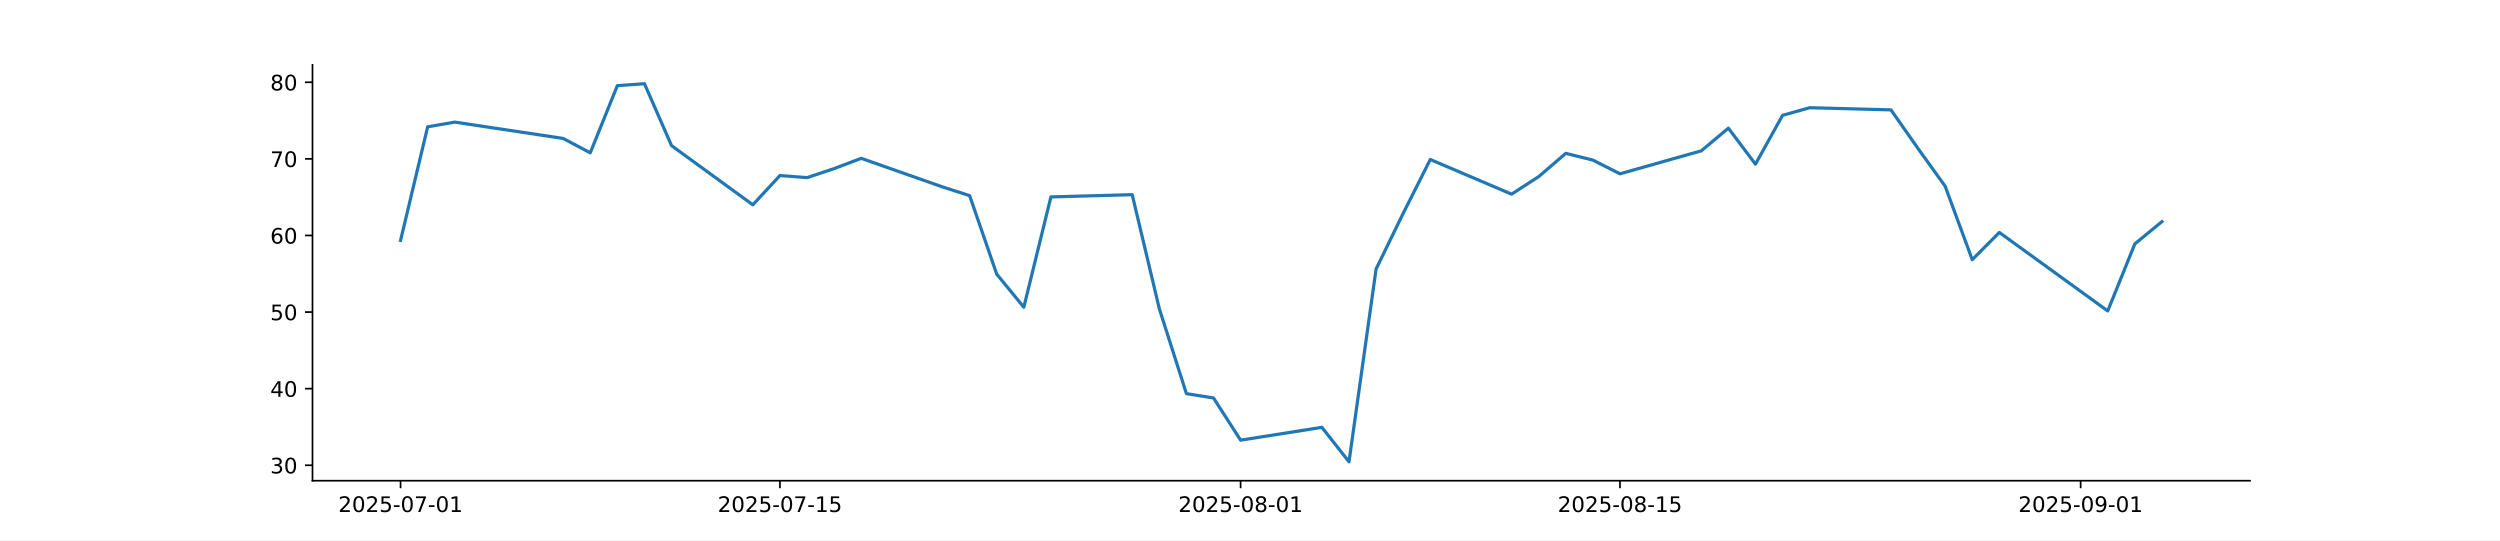
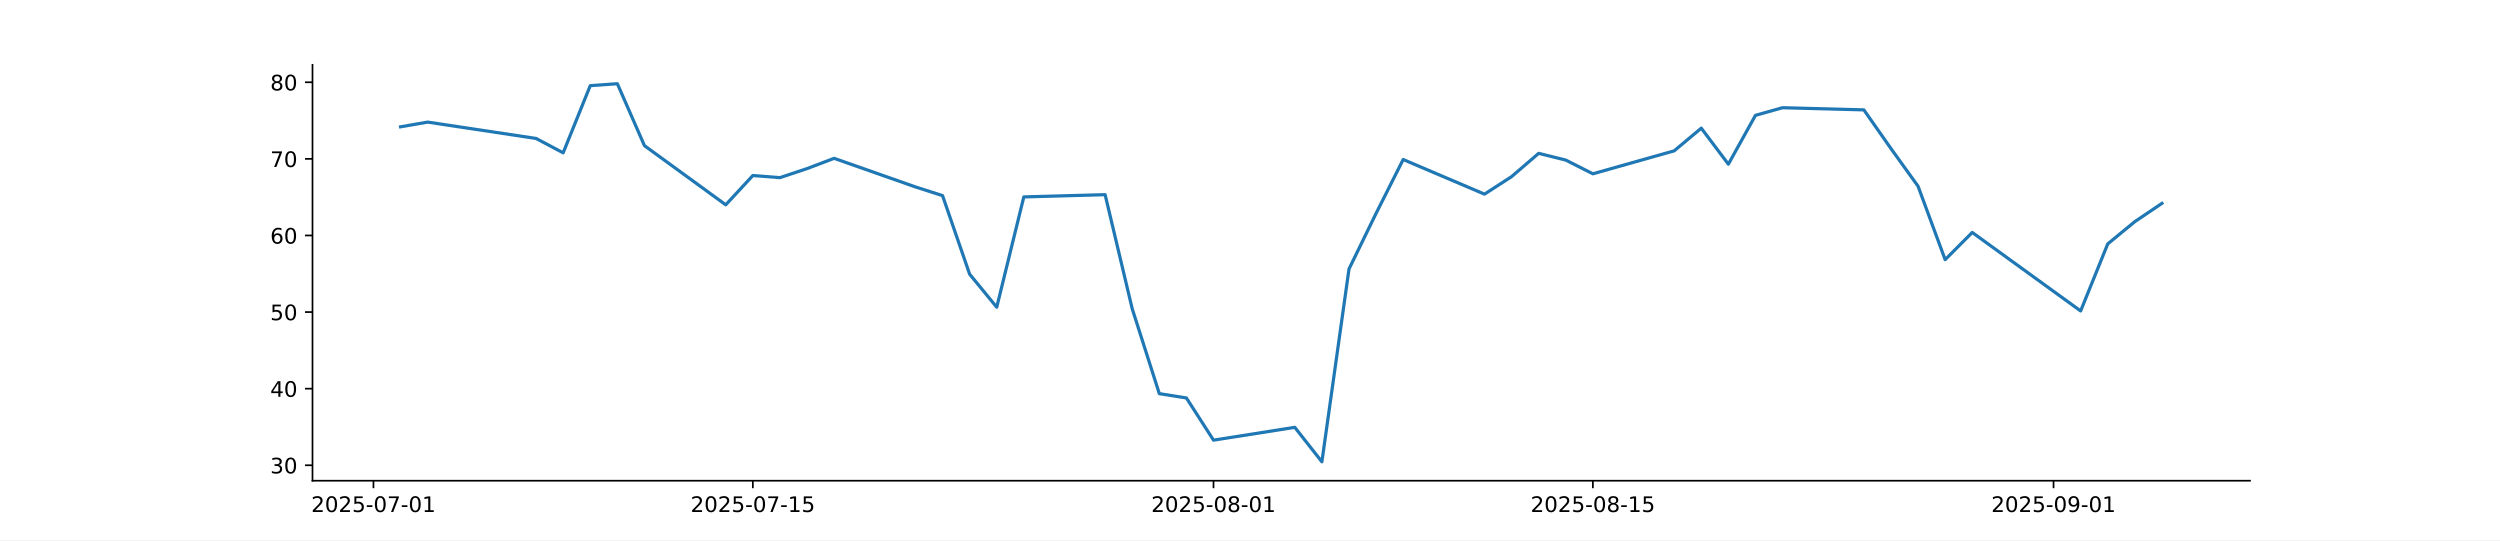
<svg xmlns="http://www.w3.org/2000/svg" xmlns:xlink="http://www.w3.org/1999/xlink" width="1166.4pt" height="252pt" viewBox="0 0 1166.4 252" version="1.1">
  <defs>
    <style type="text/css">*{stroke-linejoin: round; stroke-linecap: butt}</style>
  </defs>
  <g id="figure_1">
    <g id="patch_1">
      <path d="M 0 252  L 1166.4 252  L 1166.4 0  L 0 0  z " style="fill: #ffffff" />
    </g>
    <g id="axes_1">
      <g id="patch_2">
        <path d="M 145.8 224.28  L 1049.76 224.28  L 1049.76 30.24  L 145.8 30.24  z " style="fill: #ffffff" />
      </g>
      <g id="matplotlib.axis_1">
        <g id="xtick_1">
          <g id="line2d_1">
            <defs>
-               <path id="m2460513333" d="M 0 0  L 0 3.5  " style="stroke: #000000; stroke-width: 0.8" />
+               <path id="me085f20d1a" d="M 0 0  L 0 3.5  " style="stroke: #000000; stroke-width: 0.8" />
            </defs>
            <g>
-               <use xlink:href="#m2460513333" x="186.889" y="224.28" style="stroke: #000000; stroke-width: 0.8" />
+               <use xlink:href="#me085f20d1a" x="174.246" y="224.28" style="stroke: #000000; stroke-width: 0.8" />
            </g>
          </g>
          <g id="text_1">
-             <g transform="translate(157.8313 238.8784) scale(0.1 -0.1)">
+             <g transform="translate(145.1885 238.8784) scale(0.1 -0.1)">
              <defs>
                <path id="DejaVuSans-32" d="M 1228 531  L 3431 531  L 3431 0  L 469 0  L 469 531  Q 828 903 1448 1529  Q 2069 2156 2228 2338  Q 2531 2678 2651 2914  Q 2772 3150 2772 3378  Q 2772 3750 2511 3984  Q 2250 4219 1831 4219  Q 1534 4219 1204 4116  Q 875 4013 500 3803  L 500 4441  Q 881 4594 1212 4672  Q 1544 4750 1819 4750  Q 2544 4750 2975 4387  Q 3406 4025 3406 3419  Q 3406 3131 3298 2873  Q 3191 2616 2906 2266  Q 2828 2175 2409 1742  Q 1991 1309 1228 531  z " transform="scale(0.015625)" />
                <path id="DejaVuSans-30" d="M 2034 4250  Q 1547 4250 1301 3770  Q 1056 3291 1056 2328  Q 1056 1369 1301 889  Q 1547 409 2034 409  Q 2525 409 2770 889  Q 3016 1369 3016 2328  Q 3016 3291 2770 3770  Q 2525 4250 2034 4250  z M 2034 4750  Q 2819 4750 3233 4129  Q 3647 3509 3647 2328  Q 3647 1150 3233 529  Q 2819 -91 2034 -91  Q 1250 -91 836 529  Q 422 1150 422 2328  Q 422 3509 836 4129  Q 1250 4750 2034 4750  z " transform="scale(0.015625)" />
                <path id="DejaVuSans-35" d="M 691 4666  L 3169 4666  L 3169 4134  L 1269 4134  L 1269 2991  Q 1406 3038 1543 3061  Q 1681 3084 1819 3084  Q 2600 3084 3056 2656  Q 3513 2228 3513 1497  Q 3513 744 3044 326  Q 2575 -91 1722 -91  Q 1428 -91 1123 -41  Q 819 9 494 109  L 494 744  Q 775 591 1075 516  Q 1375 441 1709 441  Q 2250 441 2565 725  Q 2881 1009 2881 1497  Q 2881 1984 2565 2268  Q 2250 2553 1709 2553  Q 1456 2553 1204 2497  Q 953 2441 691 2322  L 691 4666  z " transform="scale(0.015625)" />
                <path id="DejaVuSans-2d" d="M 313 2009  L 1997 2009  L 1997 1497  L 313 1497  L 313 2009  z " transform="scale(0.015625)" />
                <path id="DejaVuSans-37" d="M 525 4666  L 3525 4666  L 3525 4397  L 1831 0  L 1172 0  L 2766 4134  L 525 4134  L 525 4666  z " transform="scale(0.015625)" />
                <path id="DejaVuSans-31" d="M 794 531  L 1825 531  L 1825 4091  L 703 3866  L 703 4441  L 1819 4666  L 2450 4666  L 2450 531  L 3481 531  L 3481 0  L 794 0  L 794 531  z " transform="scale(0.015625)" />
              </defs>
              <use xlink:href="#DejaVuSans-32" />
              <use xlink:href="#DejaVuSans-30" transform="translate(63.62305 0)" />
              <use xlink:href="#DejaVuSans-32" transform="translate(127.2461 0)" />
              <use xlink:href="#DejaVuSans-35" transform="translate(190.8691 0)" />
              <use xlink:href="#DejaVuSans-2d" transform="translate(254.4922 0)" />
              <use xlink:href="#DejaVuSans-30" transform="translate(290.5762 0)" />
              <use xlink:href="#DejaVuSans-37" transform="translate(354.1992 0)" />
              <use xlink:href="#DejaVuSans-2d" transform="translate(417.8223 0)" />
              <use xlink:href="#DejaVuSans-30" transform="translate(453.9062 0)" />
              <use xlink:href="#DejaVuSans-31" transform="translate(517.5293 0)" />
            </g>
          </g>
        </g>
        <g id="xtick_2">
          <g id="line2d_2">
            <g>
-               <use xlink:href="#m2460513333" x="363.888" y="224.28" style="stroke: #000000; stroke-width: 0.8" />
+               <use xlink:href="#me085f20d1a" x="351.245" y="224.28" style="stroke: #000000; stroke-width: 0.8" />
            </g>
          </g>
          <g id="text_2">
-             <g transform="translate(334.8304 238.8784) scale(0.1 -0.1)">
+             <g transform="translate(322.1876 238.8784) scale(0.1 -0.1)">
              <use xlink:href="#DejaVuSans-32" />
              <use xlink:href="#DejaVuSans-30" transform="translate(63.62305 0)" />
              <use xlink:href="#DejaVuSans-32" transform="translate(127.2461 0)" />
              <use xlink:href="#DejaVuSans-35" transform="translate(190.8691 0)" />
              <use xlink:href="#DejaVuSans-2d" transform="translate(254.4922 0)" />
              <use xlink:href="#DejaVuSans-30" transform="translate(290.5762 0)" />
              <use xlink:href="#DejaVuSans-37" transform="translate(354.1992 0)" />
              <use xlink:href="#DejaVuSans-2d" transform="translate(417.8223 0)" />
              <use xlink:href="#DejaVuSans-31" transform="translate(453.9062 0)" />
              <use xlink:href="#DejaVuSans-35" transform="translate(517.5293 0)" />
            </g>
          </g>
        </g>
        <g id="xtick_3">
          <g id="line2d_3">
            <g>
-               <use xlink:href="#m2460513333" x="578.816" y="224.28" style="stroke: #000000; stroke-width: 0.8" />
+               <use xlink:href="#me085f20d1a" x="566.173" y="224.28" style="stroke: #000000; stroke-width: 0.8" />
            </g>
          </g>
          <g id="text_3">
-             <g transform="translate(549.758 238.8784) scale(0.1 -0.1)">
+             <g transform="translate(537.1152 238.8784) scale(0.1 -0.1)">
              <defs>
                <path id="DejaVuSans-38" d="M 2034 2216  Q 1584 2216 1326 1975  Q 1069 1734 1069 1313  Q 1069 891 1326 650  Q 1584 409 2034 409  Q 2484 409 2743 651  Q 3003 894 3003 1313  Q 3003 1734 2745 1975  Q 2488 2216 2034 2216  z M 1403 2484  Q 997 2584 770 2862  Q 544 3141 544 3541  Q 544 4100 942 4425  Q 1341 4750 2034 4750  Q 2731 4750 3128 4425  Q 3525 4100 3525 3541  Q 3525 3141 3298 2862  Q 3072 2584 2669 2484  Q 3125 2378 3379 2068  Q 3634 1759 3634 1313  Q 3634 634 3220 271  Q 2806 -91 2034 -91  Q 1263 -91 848 271  Q 434 634 434 1313  Q 434 1759 690 2068  Q 947 2378 1403 2484  z M 1172 3481  Q 1172 3119 1398 2916  Q 1625 2713 2034 2713  Q 2441 2713 2670 2916  Q 2900 3119 2900 3481  Q 2900 3844 2670 4047  Q 2441 4250 2034 4250  Q 1625 4250 1398 4047  Q 1172 3844 1172 3481  z " transform="scale(0.015625)" />
              </defs>
              <use xlink:href="#DejaVuSans-32" />
              <use xlink:href="#DejaVuSans-30" transform="translate(63.62305 0)" />
              <use xlink:href="#DejaVuSans-32" transform="translate(127.2461 0)" />
              <use xlink:href="#DejaVuSans-35" transform="translate(190.8691 0)" />
              <use xlink:href="#DejaVuSans-2d" transform="translate(254.4922 0)" />
              <use xlink:href="#DejaVuSans-30" transform="translate(290.5762 0)" />
              <use xlink:href="#DejaVuSans-38" transform="translate(354.1992 0)" />
              <use xlink:href="#DejaVuSans-2d" transform="translate(417.8223 0)" />
              <use xlink:href="#DejaVuSans-30" transform="translate(453.9062 0)" />
              <use xlink:href="#DejaVuSans-31" transform="translate(517.5293 0)" />
            </g>
          </g>
        </g>
        <g id="xtick_4">
          <g id="line2d_4">
            <g>
-               <use xlink:href="#m2460513333" x="755.815" y="224.28" style="stroke: #000000; stroke-width: 0.8" />
+               <use xlink:href="#me085f20d1a" x="743.172" y="224.28" style="stroke: #000000; stroke-width: 0.8" />
            </g>
          </g>
          <g id="text_4">
-             <g transform="translate(726.7572 238.8784) scale(0.1 -0.1)">
+             <g transform="translate(714.1144 238.8784) scale(0.1 -0.1)">
              <use xlink:href="#DejaVuSans-32" />
              <use xlink:href="#DejaVuSans-30" transform="translate(63.62305 0)" />
              <use xlink:href="#DejaVuSans-32" transform="translate(127.2461 0)" />
              <use xlink:href="#DejaVuSans-35" transform="translate(190.8691 0)" />
              <use xlink:href="#DejaVuSans-2d" transform="translate(254.4922 0)" />
              <use xlink:href="#DejaVuSans-30" transform="translate(290.5762 0)" />
              <use xlink:href="#DejaVuSans-38" transform="translate(354.1992 0)" />
              <use xlink:href="#DejaVuSans-2d" transform="translate(417.8223 0)" />
              <use xlink:href="#DejaVuSans-31" transform="translate(453.9062 0)" />
              <use xlink:href="#DejaVuSans-35" transform="translate(517.5293 0)" />
            </g>
          </g>
        </g>
        <g id="xtick_5">
          <g id="line2d_5">
            <g>
-               <use xlink:href="#m2460513333" x="970.743" y="224.28" style="stroke: #000000; stroke-width: 0.8" />
+               <use xlink:href="#me085f20d1a" x="958.1" y="224.28" style="stroke: #000000; stroke-width: 0.8" />
            </g>
          </g>
          <g id="text_5">
-             <g transform="translate(941.6847 238.8784) scale(0.1 -0.1)">
+             <g transform="translate(929.0419 238.8784) scale(0.1 -0.1)">
              <defs>
                <path id="DejaVuSans-39" d="M 703 97  L 703 672  Q 941 559 1184 500  Q 1428 441 1663 441  Q 2288 441 2617 861  Q 2947 1281 2994 2138  Q 2813 1869 2534 1725  Q 2256 1581 1919 1581  Q 1219 1581 811 2004  Q 403 2428 403 3163  Q 403 3881 828 4315  Q 1253 4750 1959 4750  Q 2769 4750 3195 4129  Q 3622 3509 3622 2328  Q 3622 1225 3098 567  Q 2575 -91 1691 -91  Q 1453 -91 1209 -44  Q 966 3 703 97  z M 1959 2075  Q 2384 2075 2632 2365  Q 2881 2656 2881 3163  Q 2881 3666 2632 3958  Q 2384 4250 1959 4250  Q 1534 4250 1286 3958  Q 1038 3666 1038 3163  Q 1038 2656 1286 2365  Q 1534 2075 1959 2075  z " transform="scale(0.015625)" />
              </defs>
              <use xlink:href="#DejaVuSans-32" />
              <use xlink:href="#DejaVuSans-30" transform="translate(63.62305 0)" />
              <use xlink:href="#DejaVuSans-32" transform="translate(127.2461 0)" />
              <use xlink:href="#DejaVuSans-35" transform="translate(190.8691 0)" />
              <use xlink:href="#DejaVuSans-2d" transform="translate(254.4922 0)" />
              <use xlink:href="#DejaVuSans-30" transform="translate(290.5762 0)" />
              <use xlink:href="#DejaVuSans-39" transform="translate(354.1992 0)" />
              <use xlink:href="#DejaVuSans-2d" transform="translate(417.8223 0)" />
              <use xlink:href="#DejaVuSans-30" transform="translate(453.9062 0)" />
              <use xlink:href="#DejaVuSans-31" transform="translate(517.5293 0)" />
            </g>
          </g>
        </g>
      </g>
      <g id="matplotlib.axis_2">
        <g id="ytick_1">
          <g id="line2d_6">
            <defs>
-               <path id="m32ec9ab2b6" d="M 0 0  L -3.5 0  " style="stroke: #000000; stroke-width: 0.8" />
+               <path id="mdcd3e94c96" d="M 0 0  L -3.5 0  " style="stroke: #000000; stroke-width: 0.8" />
            </defs>
            <g>
-               <use xlink:href="#m32ec9ab2b6" x="145.8" y="217.081" style="stroke: #000000; stroke-width: 0.8" />
+               <use xlink:href="#mdcd3e94c96" x="145.8" y="217.081" style="stroke: #000000; stroke-width: 0.8" />
            </g>
          </g>
          <g id="text_6">
            <g transform="translate(126.075 220.8802) scale(0.1 -0.1)">
              <defs>
                <path id="DejaVuSans-33" d="M 2597 2516  Q 3050 2419 3304 2112  Q 3559 1806 3559 1356  Q 3559 666 3084 287  Q 2609 -91 1734 -91  Q 1441 -91 1130 -33  Q 819 25 488 141  L 488 750  Q 750 597 1062 519  Q 1375 441 1716 441  Q 2309 441 2620 675  Q 2931 909 2931 1356  Q 2931 1769 2642 2001  Q 2353 2234 1838 2234  L 1294 2234  L 1294 2753  L 1863 2753  Q 2328 2753 2575 2939  Q 2822 3125 2822 3475  Q 2822 3834 2567 4026  Q 2313 4219 1838 4219  Q 1578 4219 1281 4162  Q 984 4106 628 3988  L 628 4550  Q 988 4650 1302 4700  Q 1616 4750 1894 4750  Q 2613 4750 3031 4423  Q 3450 4097 3450 3541  Q 3450 3153 3228 2886  Q 3006 2619 2597 2516  z " transform="scale(0.015625)" />
              </defs>
              <use xlink:href="#DejaVuSans-33" />
              <use xlink:href="#DejaVuSans-30" transform="translate(63.62305 0)" />
            </g>
          </g>
        </g>
        <g id="ytick_2">
          <g id="line2d_7">
            <g>
-               <use xlink:href="#m32ec9ab2b6" x="145.8" y="181.342" style="stroke: #000000; stroke-width: 0.8" />
+               <use xlink:href="#mdcd3e94c96" x="145.8" y="181.342" style="stroke: #000000; stroke-width: 0.8" />
            </g>
          </g>
          <g id="text_7">
            <g transform="translate(126.075 185.1414) scale(0.1 -0.1)">
              <defs>
                <path id="DejaVuSans-34" d="M 2419 4116  L 825 1625  L 2419 1625  L 2419 4116  z M 2253 4666  L 3047 4666  L 3047 1625  L 3713 1625  L 3713 1100  L 3047 1100  L 3047 0  L 2419 0  L 2419 1100  L 313 1100  L 313 1709  L 2253 4666  z " transform="scale(0.015625)" />
              </defs>
              <use xlink:href="#DejaVuSans-34" />
              <use xlink:href="#DejaVuSans-30" transform="translate(63.62305 0)" />
            </g>
          </g>
        </g>
        <g id="ytick_3">
          <g id="line2d_8">
            <g>
-               <use xlink:href="#m32ec9ab2b6" x="145.8" y="145.603" style="stroke: #000000; stroke-width: 0.8" />
+               <use xlink:href="#mdcd3e94c96" x="145.8" y="145.603" style="stroke: #000000; stroke-width: 0.8" />
            </g>
          </g>
          <g id="text_8">
            <g transform="translate(126.075 149.4025) scale(0.1 -0.1)">
              <use xlink:href="#DejaVuSans-35" />
              <use xlink:href="#DejaVuSans-30" transform="translate(63.62305 0)" />
            </g>
          </g>
        </g>
        <g id="ytick_4">
          <g id="line2d_9">
            <g>
-               <use xlink:href="#m32ec9ab2b6" x="145.8" y="109.864" style="stroke: #000000; stroke-width: 0.8" />
+               <use xlink:href="#mdcd3e94c96" x="145.8" y="109.864" style="stroke: #000000; stroke-width: 0.8" />
            </g>
          </g>
          <g id="text_9">
            <g transform="translate(126.075 113.6637) scale(0.1 -0.1)">
              <defs>
                <path id="DejaVuSans-36" d="M 2113 2584  Q 1688 2584 1439 2293  Q 1191 2003 1191 1497  Q 1191 994 1439 701  Q 1688 409 2113 409  Q 2538 409 2786 701  Q 3034 994 3034 1497  Q 3034 2003 2786 2293  Q 2538 2584 2113 2584  z M 3366 4563  L 3366 3988  Q 3128 4100 2886 4159  Q 2644 4219 2406 4219  Q 1781 4219 1451 3797  Q 1122 3375 1075 2522  Q 1259 2794 1537 2939  Q 1816 3084 2150 3084  Q 2853 3084 3261 2657  Q 3669 2231 3669 1497  Q 3669 778 3244 343  Q 2819 -91 2113 -91  Q 1303 -91 875 529  Q 447 1150 447 2328  Q 447 3434 972 4092  Q 1497 4750 2381 4750  Q 2619 4750 2861 4703  Q 3103 4656 3366 4563  z " transform="scale(0.015625)" />
              </defs>
              <use xlink:href="#DejaVuSans-36" />
              <use xlink:href="#DejaVuSans-30" transform="translate(63.62305 0)" />
            </g>
          </g>
        </g>
        <g id="ytick_5">
          <g id="line2d_10">
            <g>
-               <use xlink:href="#m32ec9ab2b6" x="145.8" y="74.126" style="stroke: #000000; stroke-width: 0.8" />
+               <use xlink:href="#mdcd3e94c96" x="145.8" y="74.126" style="stroke: #000000; stroke-width: 0.8" />
            </g>
          </g>
          <g id="text_10">
            <g transform="translate(126.075 77.92486) scale(0.1 -0.1)">
              <use xlink:href="#DejaVuSans-37" />
              <use xlink:href="#DejaVuSans-30" transform="translate(63.62305 0)" />
            </g>
          </g>
        </g>
        <g id="ytick_6">
          <g id="line2d_11">
            <g>
-               <use xlink:href="#m32ec9ab2b6" x="145.8" y="38.387" style="stroke: #000000; stroke-width: 0.8" />
+               <use xlink:href="#mdcd3e94c96" x="145.8" y="38.387" style="stroke: #000000; stroke-width: 0.8" />
            </g>
          </g>
          <g id="text_11">
            <g transform="translate(126.075 42.18603) scale(0.1 -0.1)">
              <use xlink:href="#DejaVuSans-38" />
              <use xlink:href="#DejaVuSans-30" transform="translate(63.62305 0)" />
            </g>
          </g>
        </g>
      </g>
      <g id="line2d_12">
-         <path d="M 186.889 112.151  L 199.532 59.167  L 212.175 56.967  L 262.746 64.597  L 275.389 71.292  L 288.031 39.968  L 300.674 39.06  L 313.317 67.95  L 351.245 95.552  L 363.888 81.893  L 376.531 82.878  L 389.174 78.667  L 401.817 73.87  L 439.745 87.21  L 452.388 91.268  L 465.031 127.91  L 477.673 143.336  L 490.316 91.872  L 528.245 90.829  L 540.887 144.037  L 553.53 183.652  L 566.173 185.673  L 578.816 205.359  L 616.744 199.379  L 629.387 215.46  L 642.03 125.5  L 654.673 99.537  L 667.315 74.421  L 705.244 90.581  L 717.887 82.407  L 730.529 71.545  L 743.172 74.687  L 755.815 81.089  L 793.743 70.383  L 806.386 59.801  L 819.029 76.6  L 831.672 53.815  L 844.315 50.256  L 882.243 51.264  L 894.886 69.31  L 907.529 86.881  L 920.171 121.143  L 932.814 108.456  L 983.385 145.078  L 996.028 113.8  L 1008.671 103.402  " clip-path="url(#p1f88b57708)" style="fill: none; stroke: #1f77b4; stroke-width: 1.5; stroke-linecap: square" />
+         <path d="M 186.889 59.167  L 199.532 56.967  L 250.103 64.597  L 262.746 71.292  L 275.389 39.968  L 288.031 39.06  L 300.674 67.95  L 338.603 95.552  L 351.245 81.893  L 363.888 82.878  L 376.531 78.667  L 389.174 73.87  L 427.102 87.21  L 439.745 91.268  L 452.388 127.91  L 465.031 143.336  L 477.673 91.872  L 515.602 90.829  L 528.245 144.037  L 540.887 183.652  L 553.53 185.673  L 566.173 205.359  L 604.101 199.379  L 616.744 215.46  L 629.387 125.5  L 642.03 99.537  L 654.673 74.421  L 692.601 90.581  L 705.244 82.407  L 717.887 71.545  L 730.529 74.687  L 743.172 81.089  L 781.101 70.383  L 793.743 59.801  L 806.386 76.6  L 819.029 53.815  L 831.672 50.256  L 869.6 51.264  L 882.243 69.31  L 894.886 86.881  L 907.529 121.143  L 920.171 108.456  L 970.743 145.078  L 983.385 113.8  L 996.028 103.402  L 1008.671 94.888  " clip-path="url(#p13f6fdfdd3)" style="fill: none; stroke: #1f77b4; stroke-width: 1.5; stroke-linecap: square" />
      </g>
      <g id="patch_3">
        <path d="M 145.8 224.28  L 145.8 30.24  " style="fill: none; stroke: #000000; stroke-width: 0.8; stroke-linejoin: miter; stroke-linecap: square" />
      </g>
      <g id="patch_4">
        <path d="M 145.8 224.28  L 1049.76 224.28  " style="fill: none; stroke: #000000; stroke-width: 0.8; stroke-linejoin: miter; stroke-linecap: square" />
      </g>
    </g>
  </g>
  <defs>
-     <clipPath id="p1f88b57708">
+     <clipPath id="p13f6fdfdd3">
      <rect x="145.8" y="30.24" width="903.96" height="194.04" />
    </clipPath>
  </defs>
</svg>
